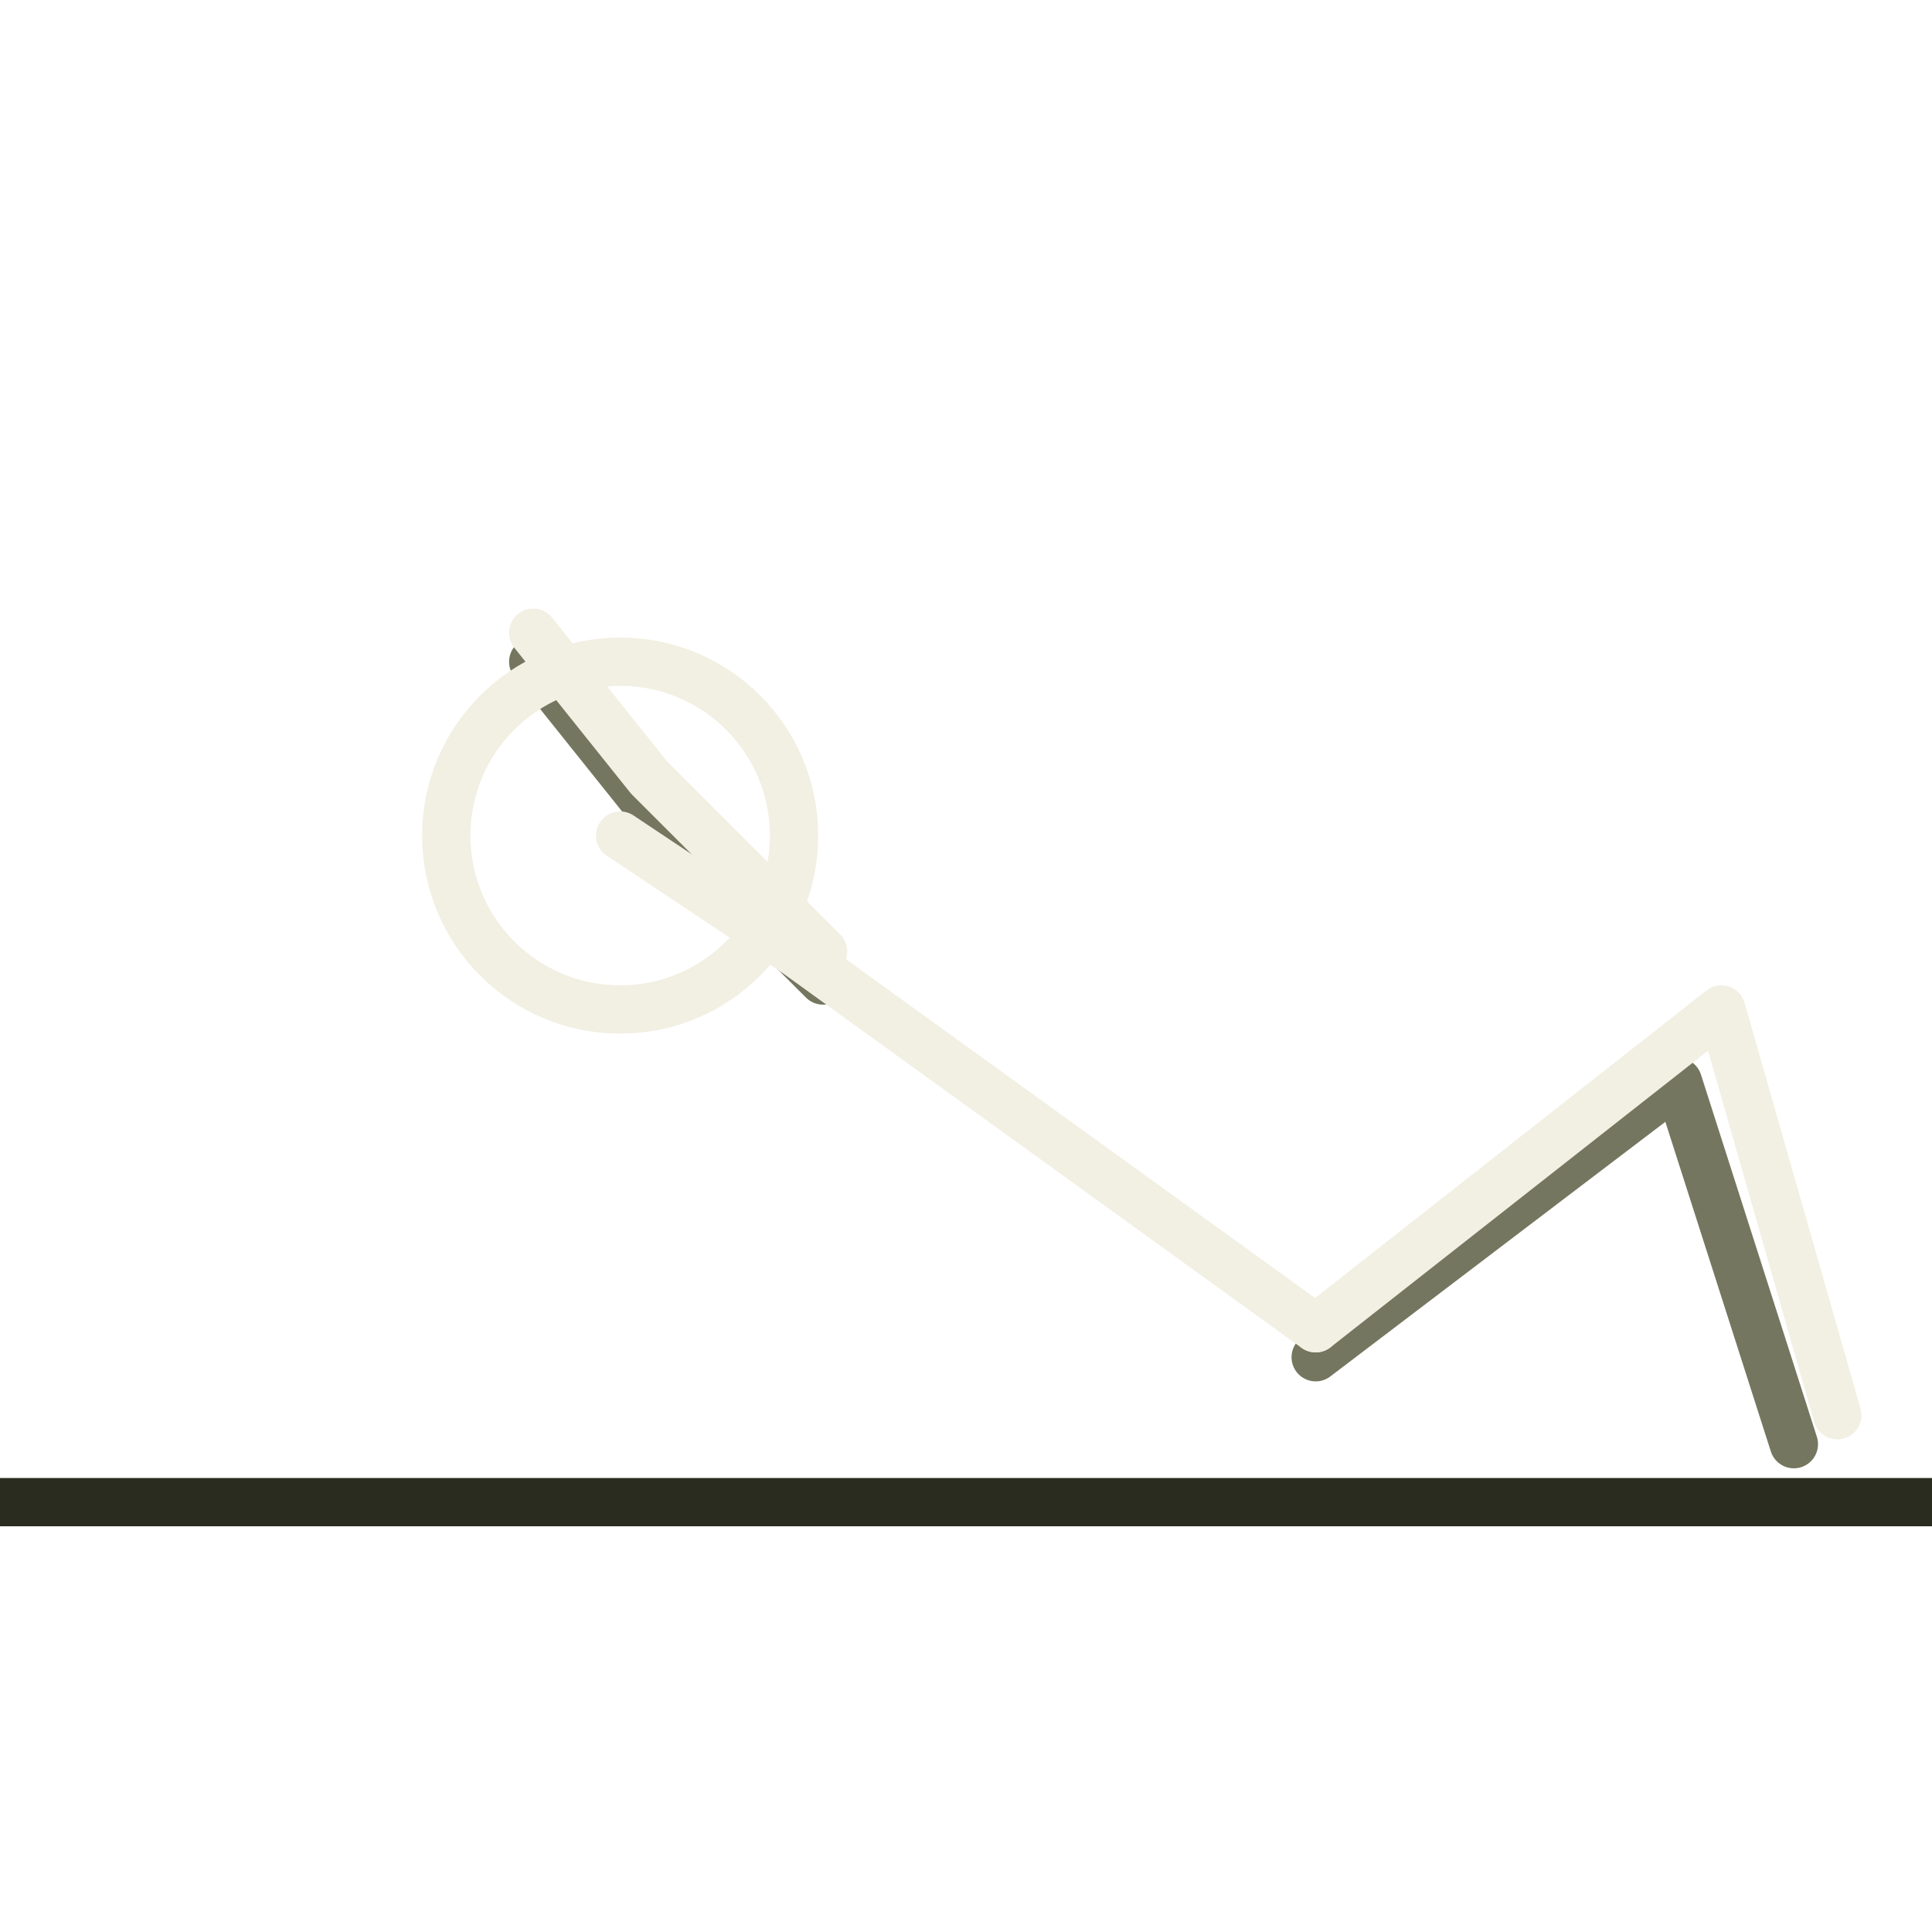
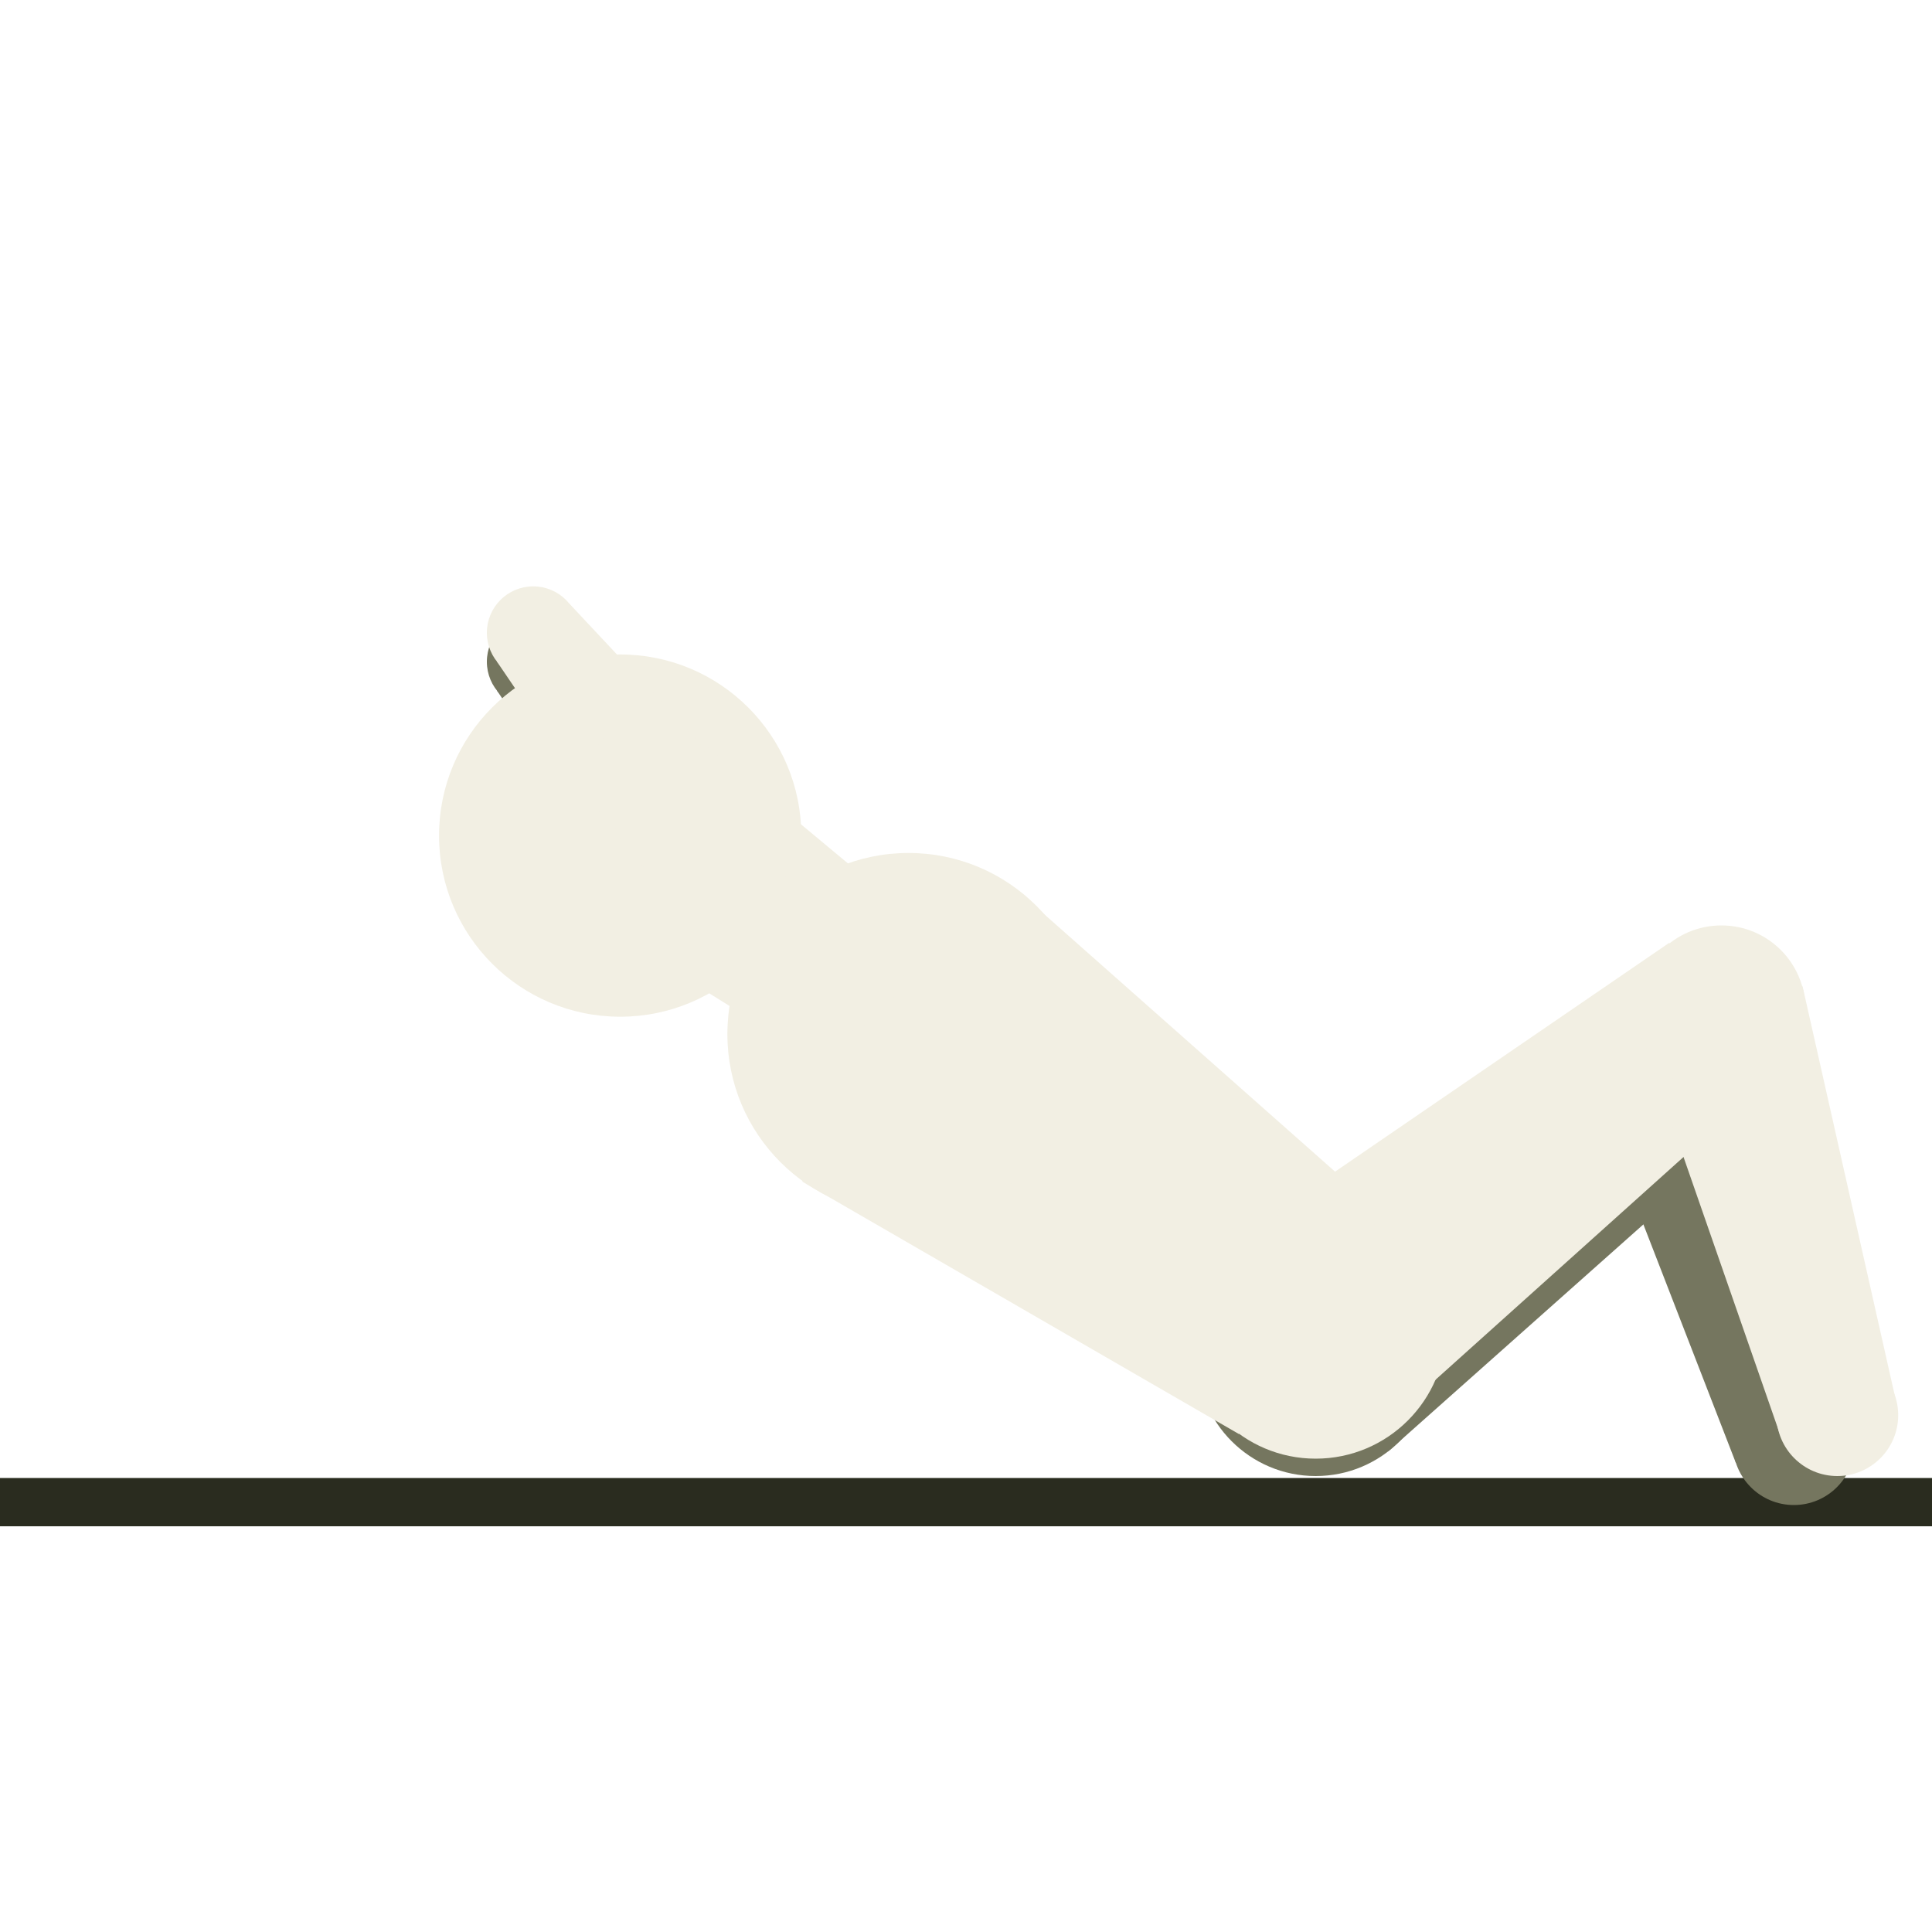
<svg xmlns="http://www.w3.org/2000/svg" viewBox="0 0 200 200" role="img" aria-label="Crunch: despegar los hombros del suelo sin tirar del cuello (2 de 2)">
  <g transform="translate(-34.8 -117.5) scale(1.5)">
    <path d="M 20 182 L 166 182" fill="none" stroke="#2a2c1f" stroke-width="5" stroke-linecap="round" vector-effect="non-scaling-stroke" />
-     <path d="M 80 146 L 68 134 L 60 124" fill="none" stroke="#75765f" stroke-width="5" stroke-linecap="round" stroke-linejoin="round" vector-effect="non-scaling-stroke" />
-     <path d="M 114 172 L 139 153 L 147 178" fill="none" stroke="#75765f" stroke-width="5" stroke-linecap="round" stroke-linejoin="round" vector-effect="non-scaling-stroke" />
-     <circle cx="66" cy="136" r="12" fill="none" stroke="#f2efe3" stroke-width="5" vector-effect="non-scaling-stroke" />
-     <path d="M 66 136 L 78 144" fill="none" stroke="#f2efe3" stroke-width="5" stroke-linecap="round" stroke-linejoin="round" vector-effect="non-scaling-stroke" />
-     <path d="M 78 144 L 114 170" fill="none" stroke="#f2efe3" stroke-width="5" stroke-linecap="round" stroke-linejoin="round" vector-effect="non-scaling-stroke" />
-     <path d="M 80 144 L 68 132 L 60 122" fill="none" stroke="#f2efe3" stroke-width="5" stroke-linecap="round" stroke-linejoin="round" vector-effect="non-scaling-stroke" />
-     <path d="M 114 170 L 142 148 L 150 176" fill="none" stroke="#f2efe3" stroke-width="5" stroke-linecap="round" stroke-linejoin="round" vector-effect="non-scaling-stroke" />
+     <path d="M 84.1 141.9 L 71 131 L 65 137 L 75.9 150.1 Z" fill="#75765f" />
+     <path d="M 71.3 131.4 L 62.5 122 L 57.5 126 L 64.7 136.6 Z" fill="#75765f" />
+     <circle cx="80" cy="146" r="5.8" fill="#75765f" />
+     <circle cx="68" cy="134" r="4.2" fill="#75765f" />
+     <circle cx="60" cy="124" r="3.2" fill="#75765f" />
+     <path d="M 119 178.5 L 142.5 157.6 L 135.5 148.4 L 109 165.5 Z" fill="#75765f" />
+     <path d="M 133.5 154.8 L 143 179.3 L 151 176.7 L 144.5 151.2 Z" fill="#75765f" />
+     <circle cx="114" cy="172" r="8.2" fill="#75765f" />
+     <circle cx="139" cy="153" r="5.8" fill="#75765f" />
+     <circle cx="147" cy="178" r="4.2" fill="#75765f" />
+     <path d="M 74.8 148.5 L 78.6 159.9 L 93.2 139.6 L 81.2 139.5 Z" fill="#f2efe3" />
+     <path d="M 78.6 159.9 L 108.7 177.3 L 119.3 162.7 L 93.2 139.6 Z" fill="#f2efe3" />
+     <circle cx="78" cy="144" r="5.5" fill="#f2efe3" />
+     <circle cx="85.9" cy="149.7" r="12.5" fill="#f2efe3" />
+     <circle cx="114" cy="170" r="9" fill="#f2efe3" />
+     <path d="M 62.7 141 L 74.9 148.6 L 81.1 139.4 L 69.3 131 Z" fill="#f2efe3" />
+     <circle cx="66" cy="136" r="6" fill="#f2efe3" />
+     <circle cx="78" cy="144" r="5.5" fill="#f2efe3" />
+     <circle cx="66" cy="136" r="12.5" fill="#f2efe3" />
+     <path d="M 84.1 139.9 L 71 129 L 65 135 L 75.9 148.1 Z" fill="#f2efe3" />
+     <path d="M 71.3 129.4 L 62.5 120 L 57.5 124 L 64.7 134.6 Z" fill="#f2efe3" />
+     <circle cx="80" cy="144" r="5.8" fill="#f2efe3" />
+     <circle cx="68" cy="132" r="4.2" fill="#f2efe3" />
+     <circle cx="60" cy="122" r="3.2" fill="#f2efe3" />
+     <path d="M 119.1 176.4 L 145.6 152.6 L 138.4 143.4 L 108.9 163.6 Z" fill="#f2efe3" />
+     <path d="M 136.4 149.6 L 146 177.2 L 154 174.8 L 147.6 146.4 Z" fill="#f2efe3" />
+     <circle cx="114" cy="170" r="8.2" fill="#f2efe3" />
+     <circle cx="142" cy="148" r="5.8" fill="#f2efe3" />
+     <circle cx="150" cy="176" r="4.2" fill="#f2efe3" />
  </g>
</svg>
